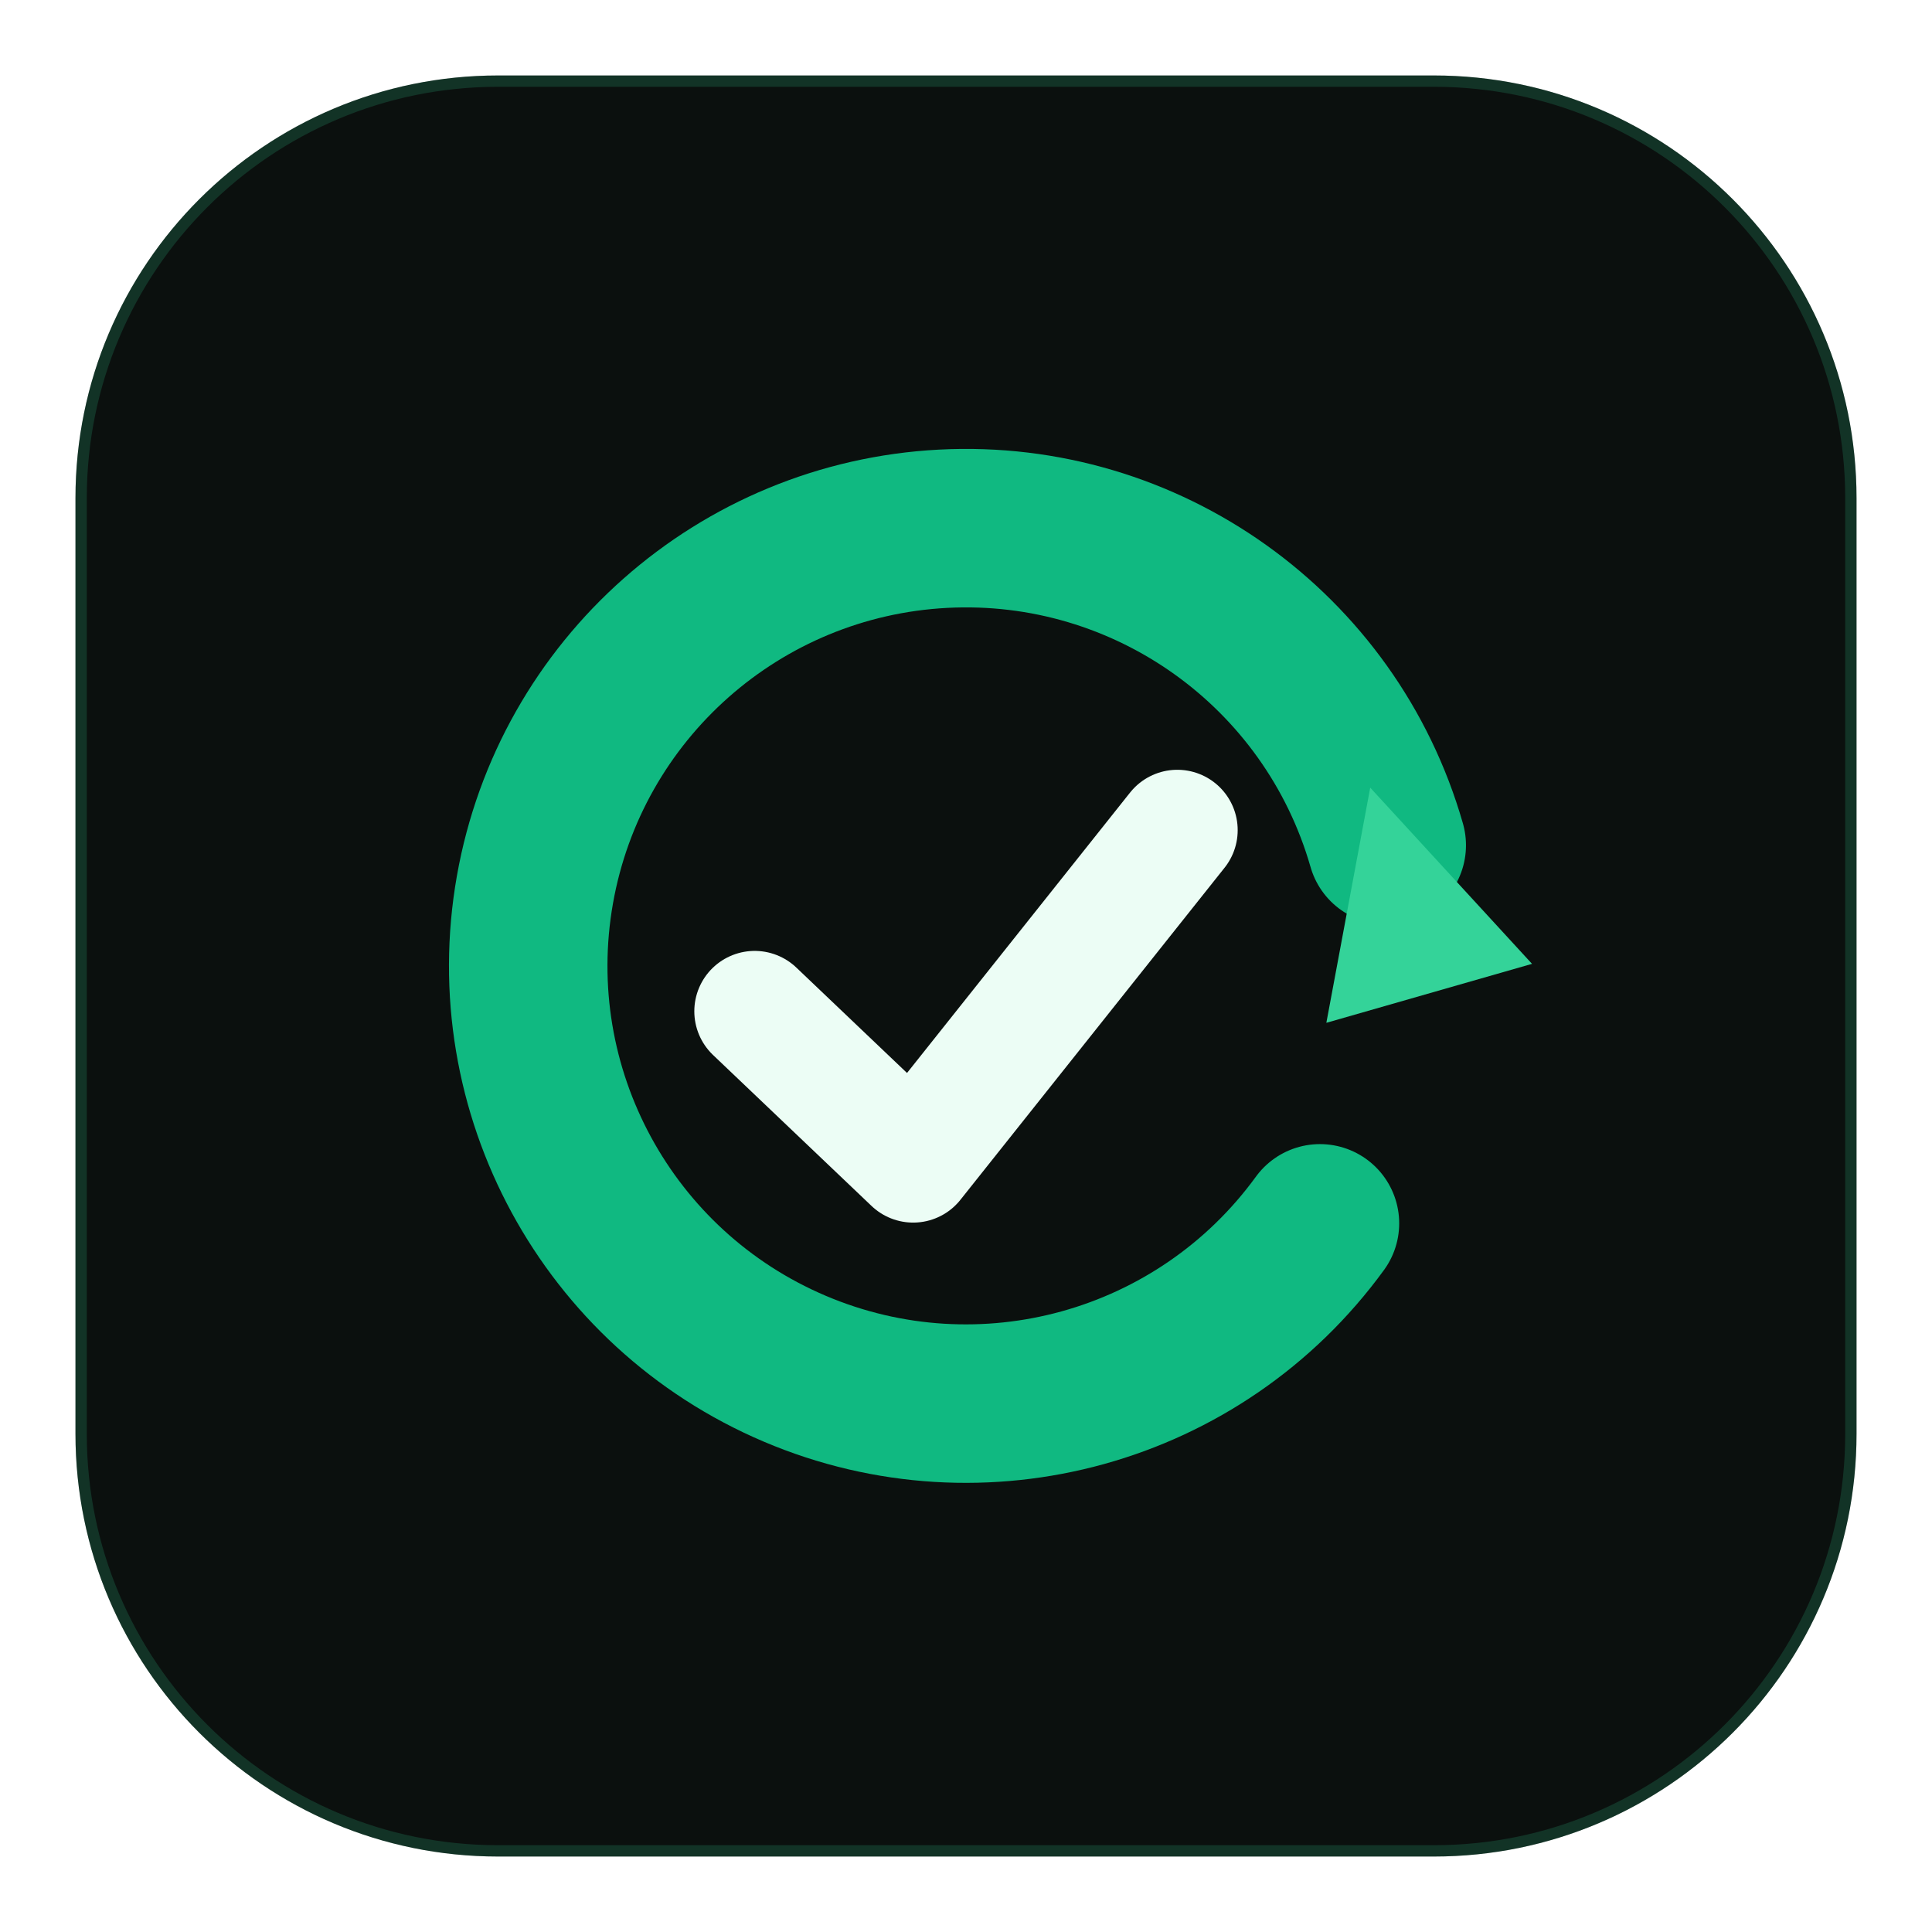
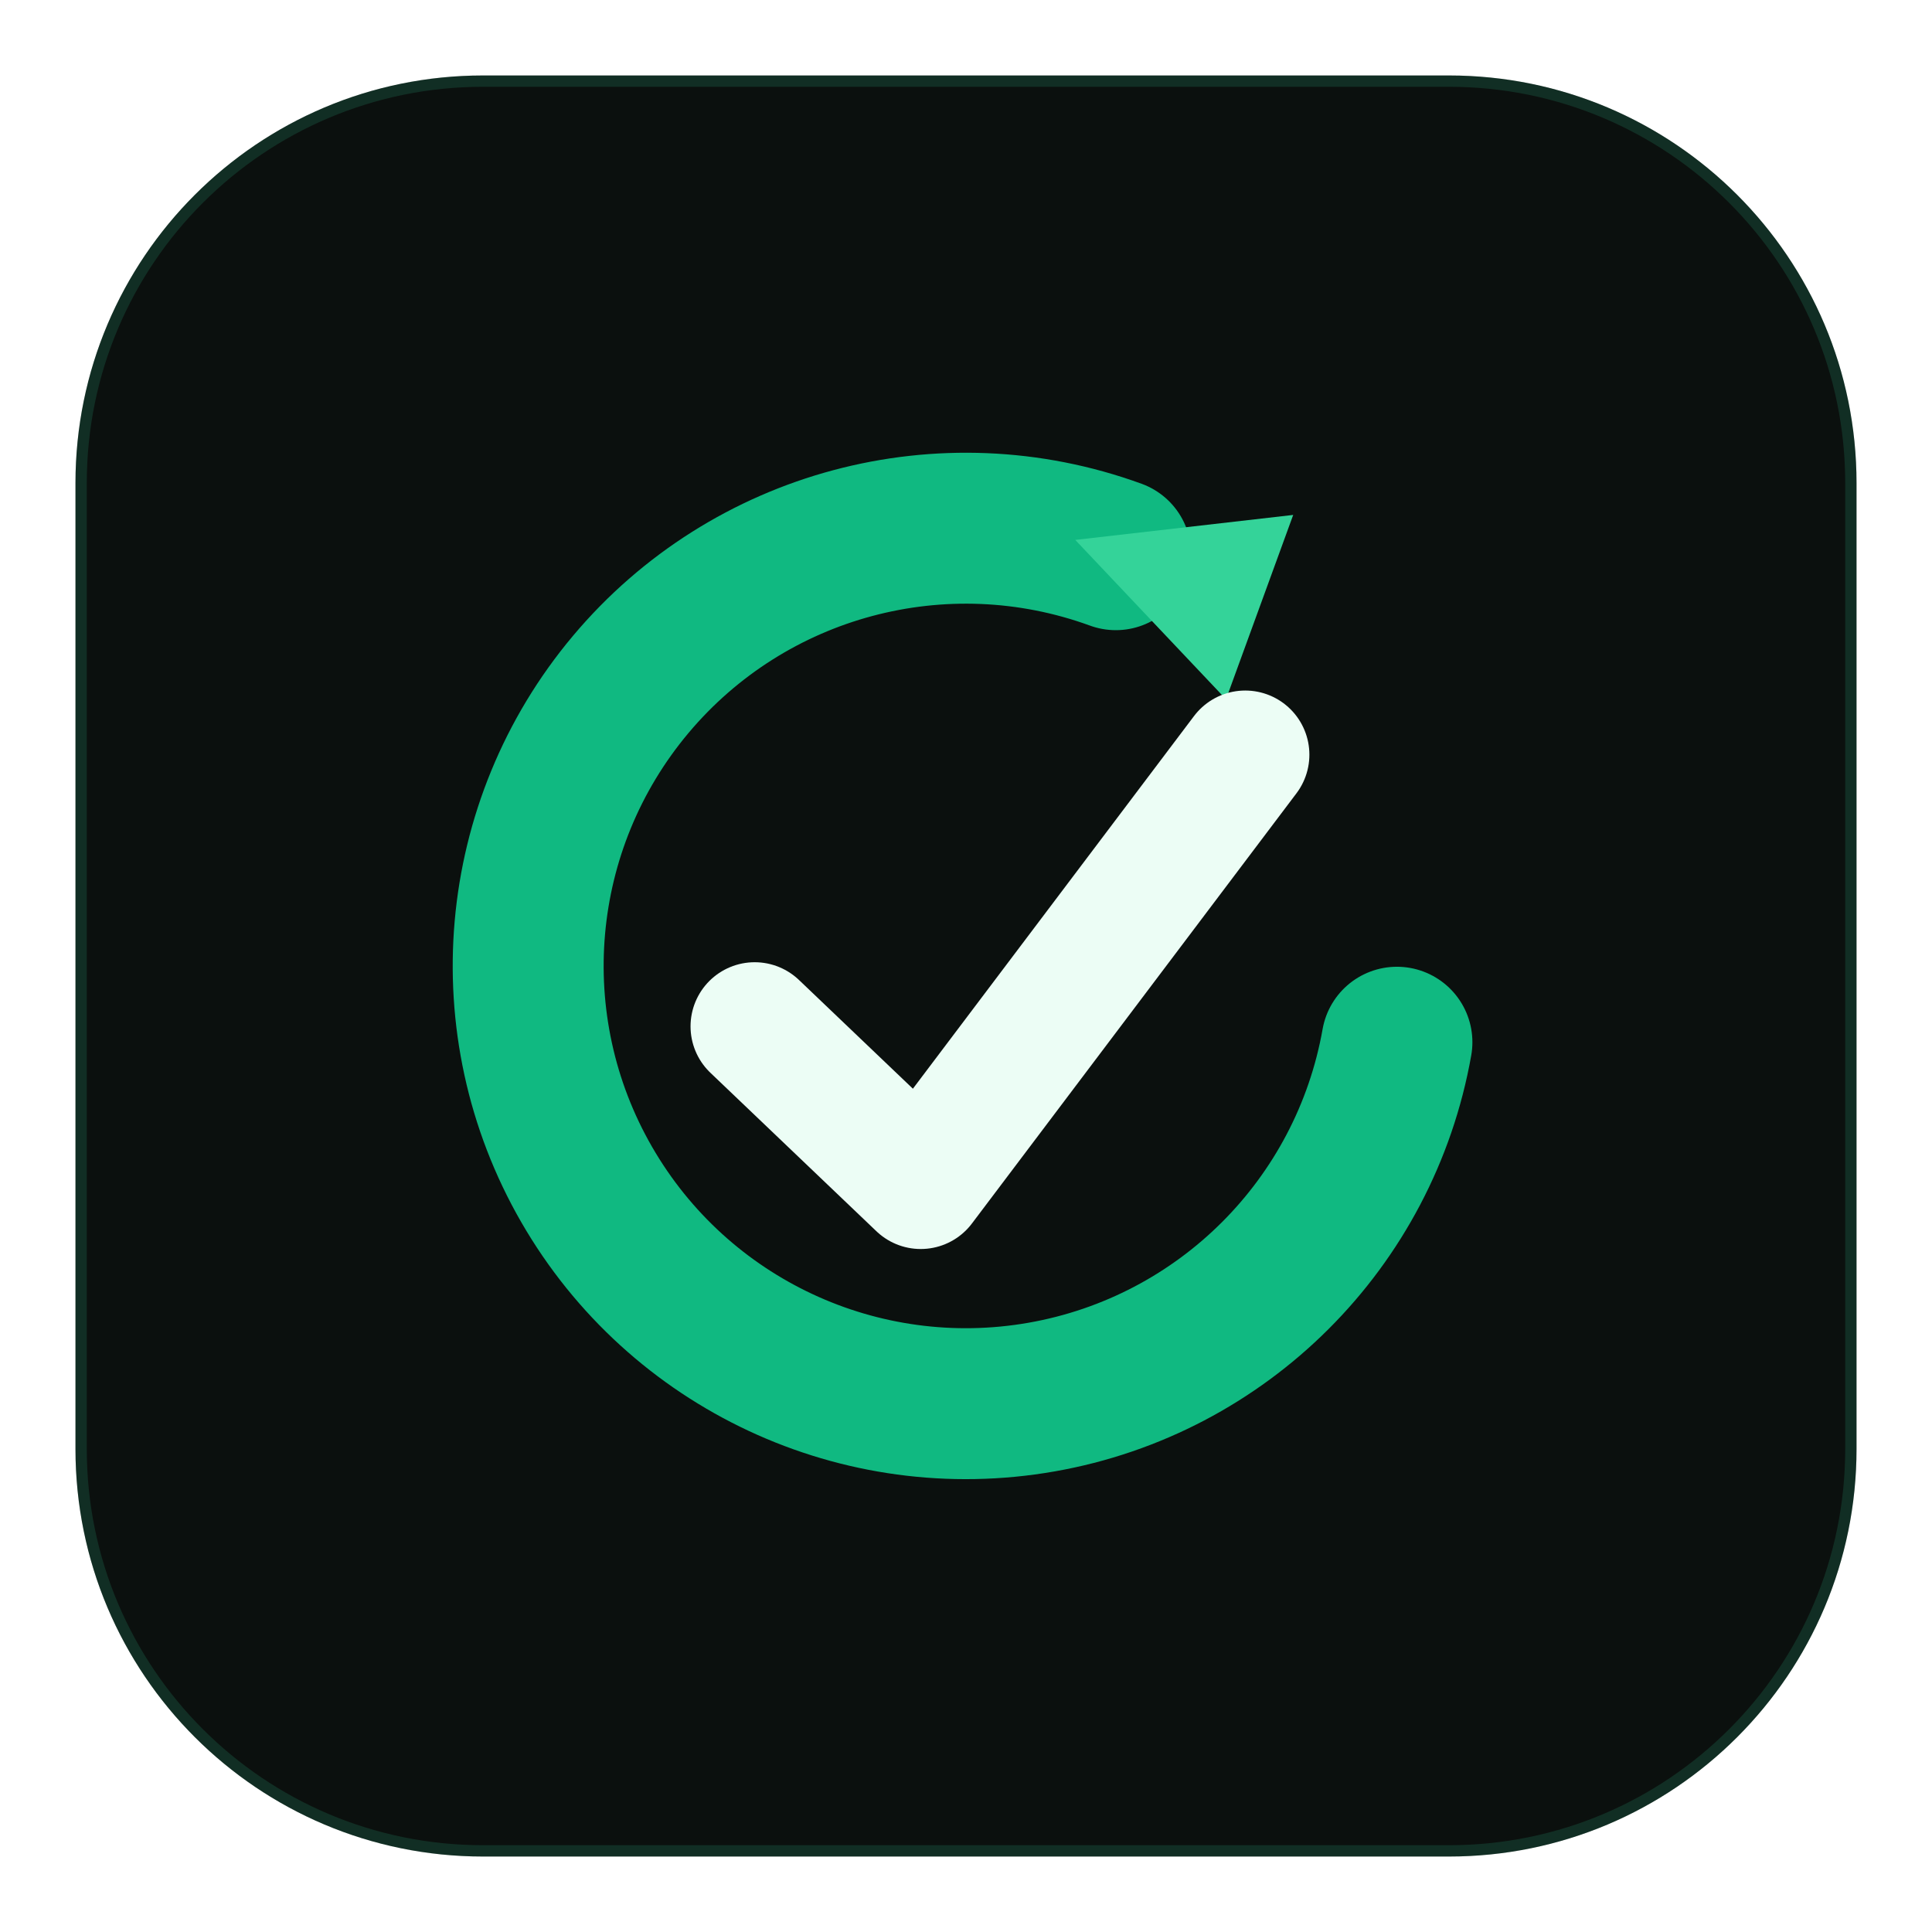
<svg xmlns="http://www.w3.org/2000/svg" viewBox="0 0 512 512" role="img" aria-label="dlos: the verified loop">
-   <rect x="20" y="20" width="472" height="472" rx="112" fill="#0B100E" />
-   <rect x="21.5" y="21.5" width="469" height="469" rx="110.5" fill="none" stroke="rgba(52,211,153,0.18)" stroke-width="3" />
+   <rect x="20" y="20" width="472" height="472" rx="108" fill="#0B100E" />
+   <rect x="21.5" y="21.5" width="469" height="469" rx="106.5" fill="none" stroke="rgba(52,211,153,0.16)" stroke-width="3" />
  <defs>
-     <marker id="arr" viewBox="0 0 10 10" refX="2.8" refY="5" markerWidth="1.35" markerHeight="1.35" orient="auto">
+     <marker id="arr" viewBox="0 0 10 10" refX="2.2" refY="5" markerWidth="1.3" markerHeight="1.3" orient="auto">
      <path d="M 10 0 L 0 5 L 10 10 Z" fill="#34D399" />
    </marker>
  </defs>
-   <path d="M 349.8 324.2 A 116 116 0 1 1 367.5 224.0" fill="none" stroke="#10B981" stroke-width="42" stroke-linecap="round" marker-end="url(#arr)" />
-   <path d="M 200 268 L 242 308 L 312 220" fill="none" stroke="#ECFDF5" stroke-width="32" stroke-linecap="round" stroke-linejoin="round" />
+   <path d="M 370.2 276.2 A 116 116 0 1 1 295.7 147.0" fill="none" stroke="#10B981" stroke-width="40" stroke-linecap="round" marker-end="url(#arr)" />
+   <path d="M 200 272 L 244 314 L 330 200" fill="none" stroke="#ECFDF5" stroke-width="34" stroke-linecap="round" stroke-linejoin="round" />
</svg>
